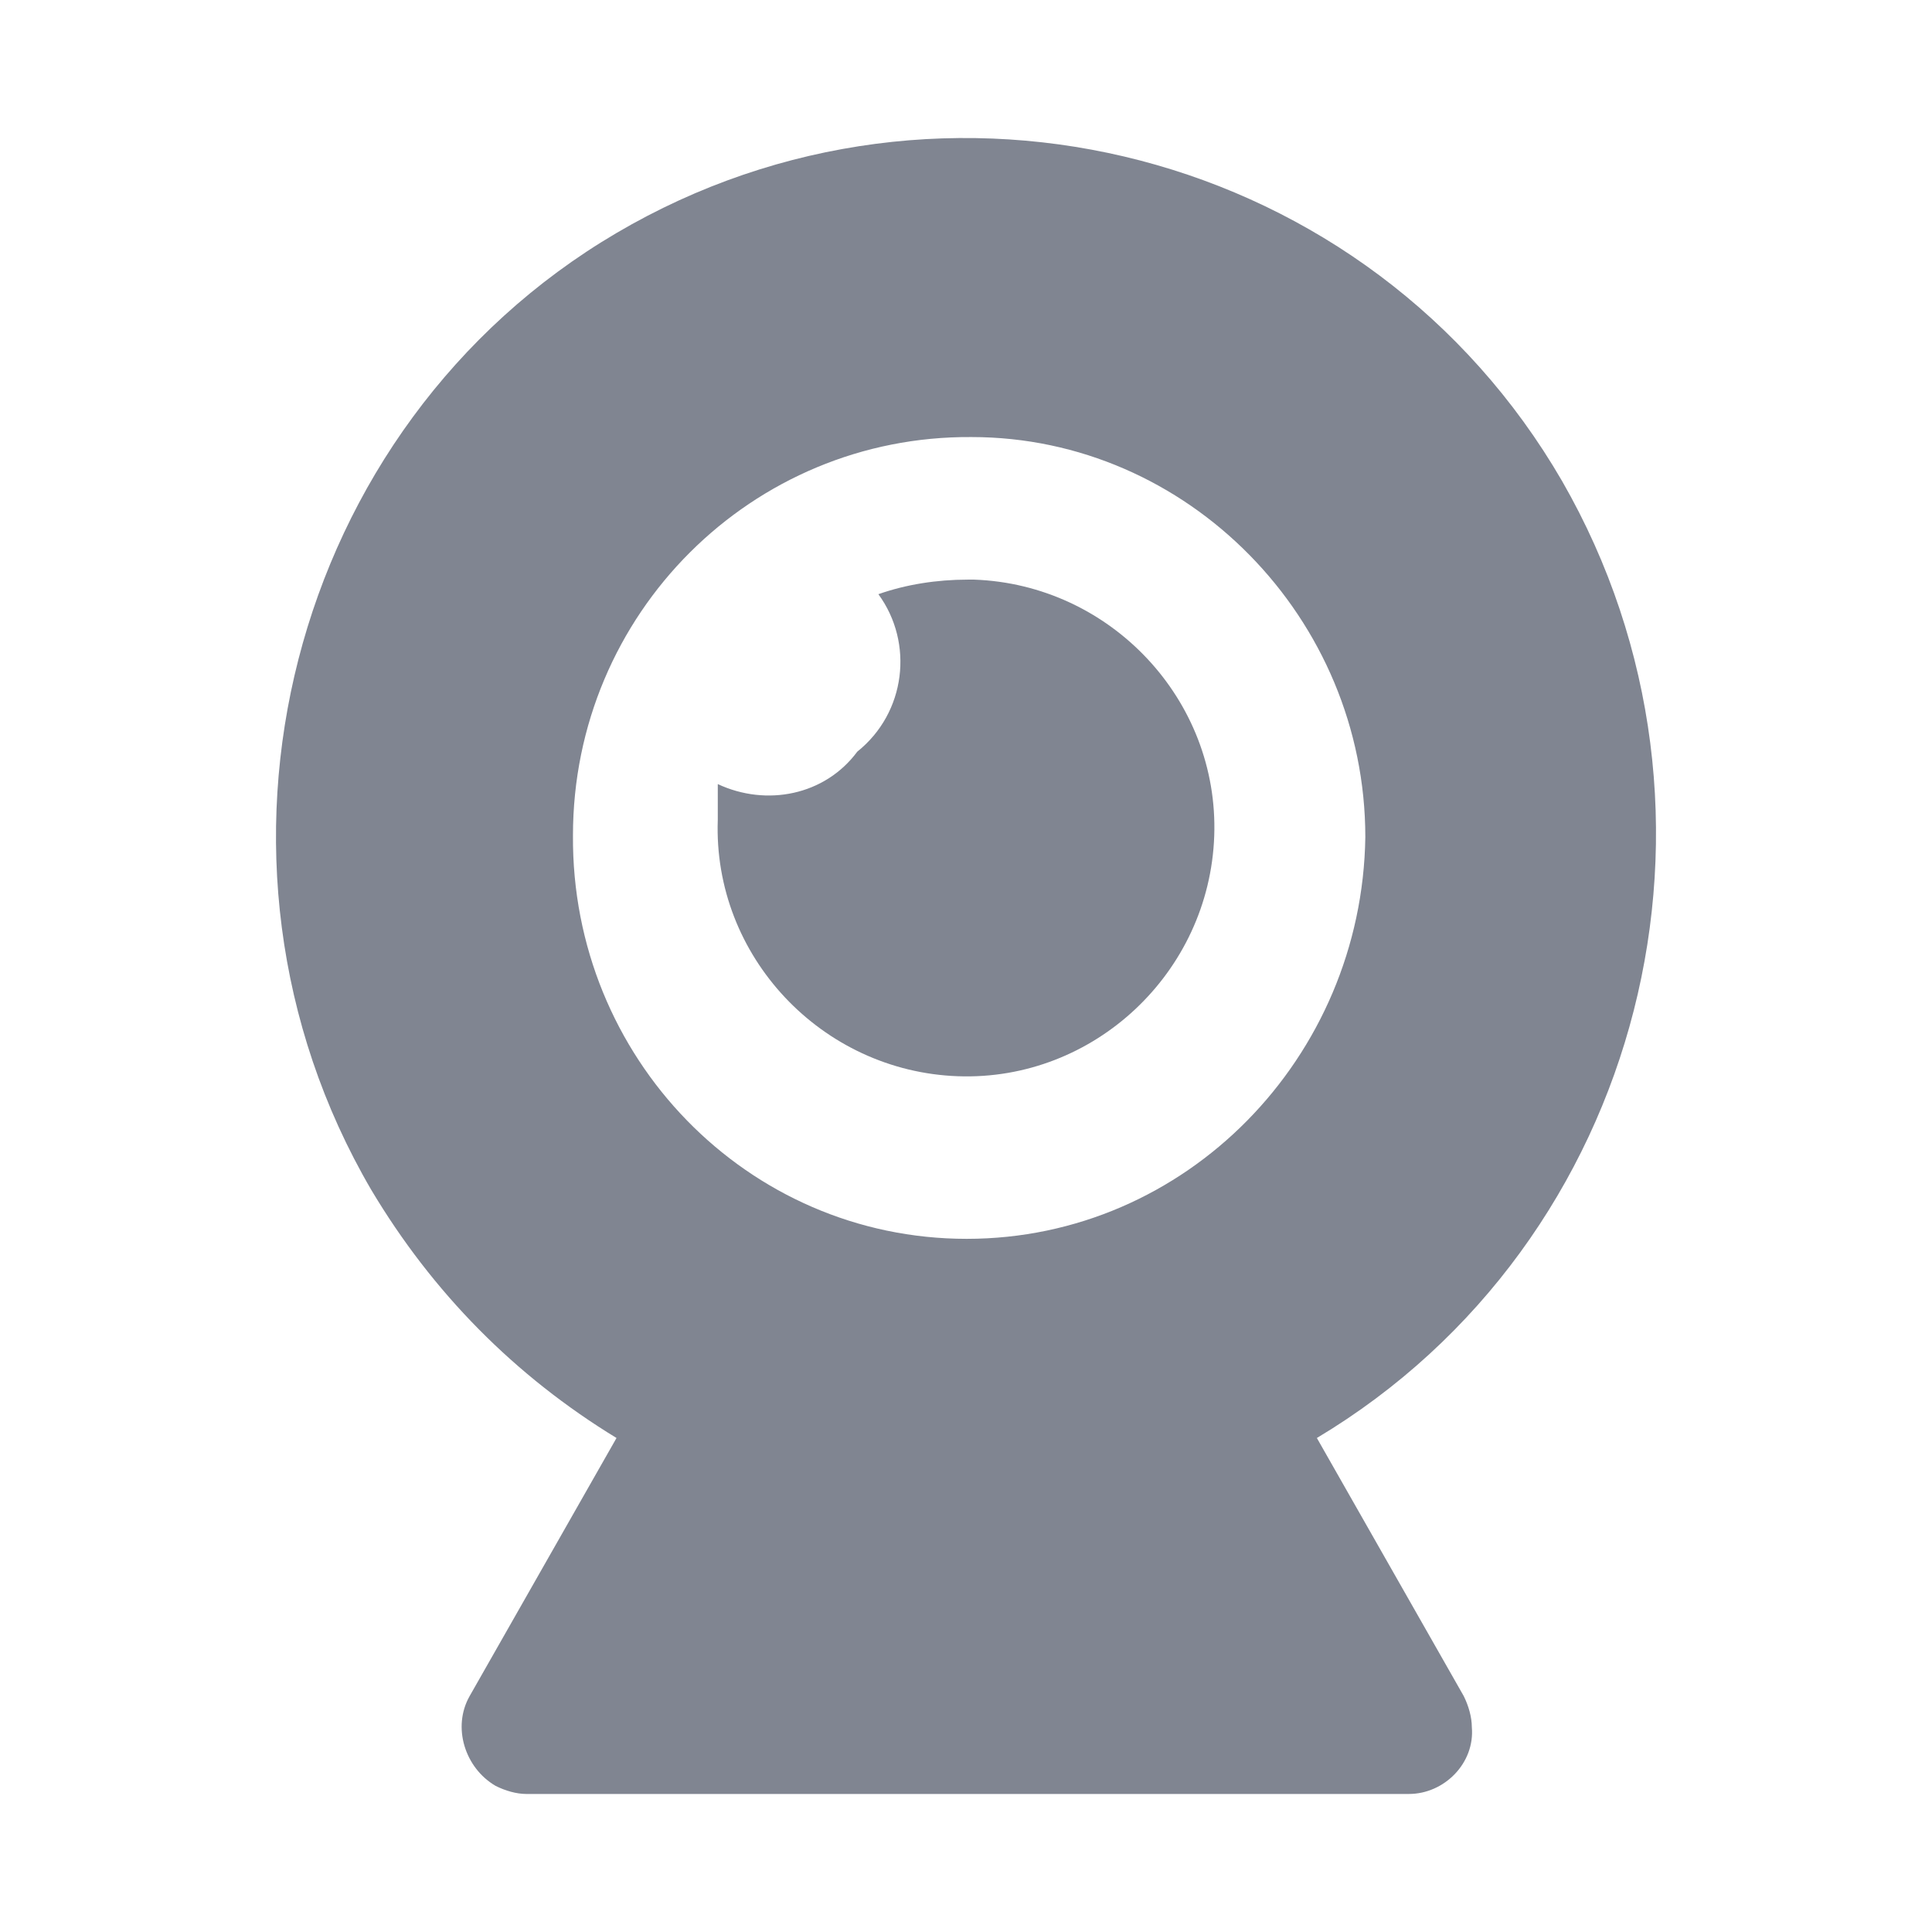
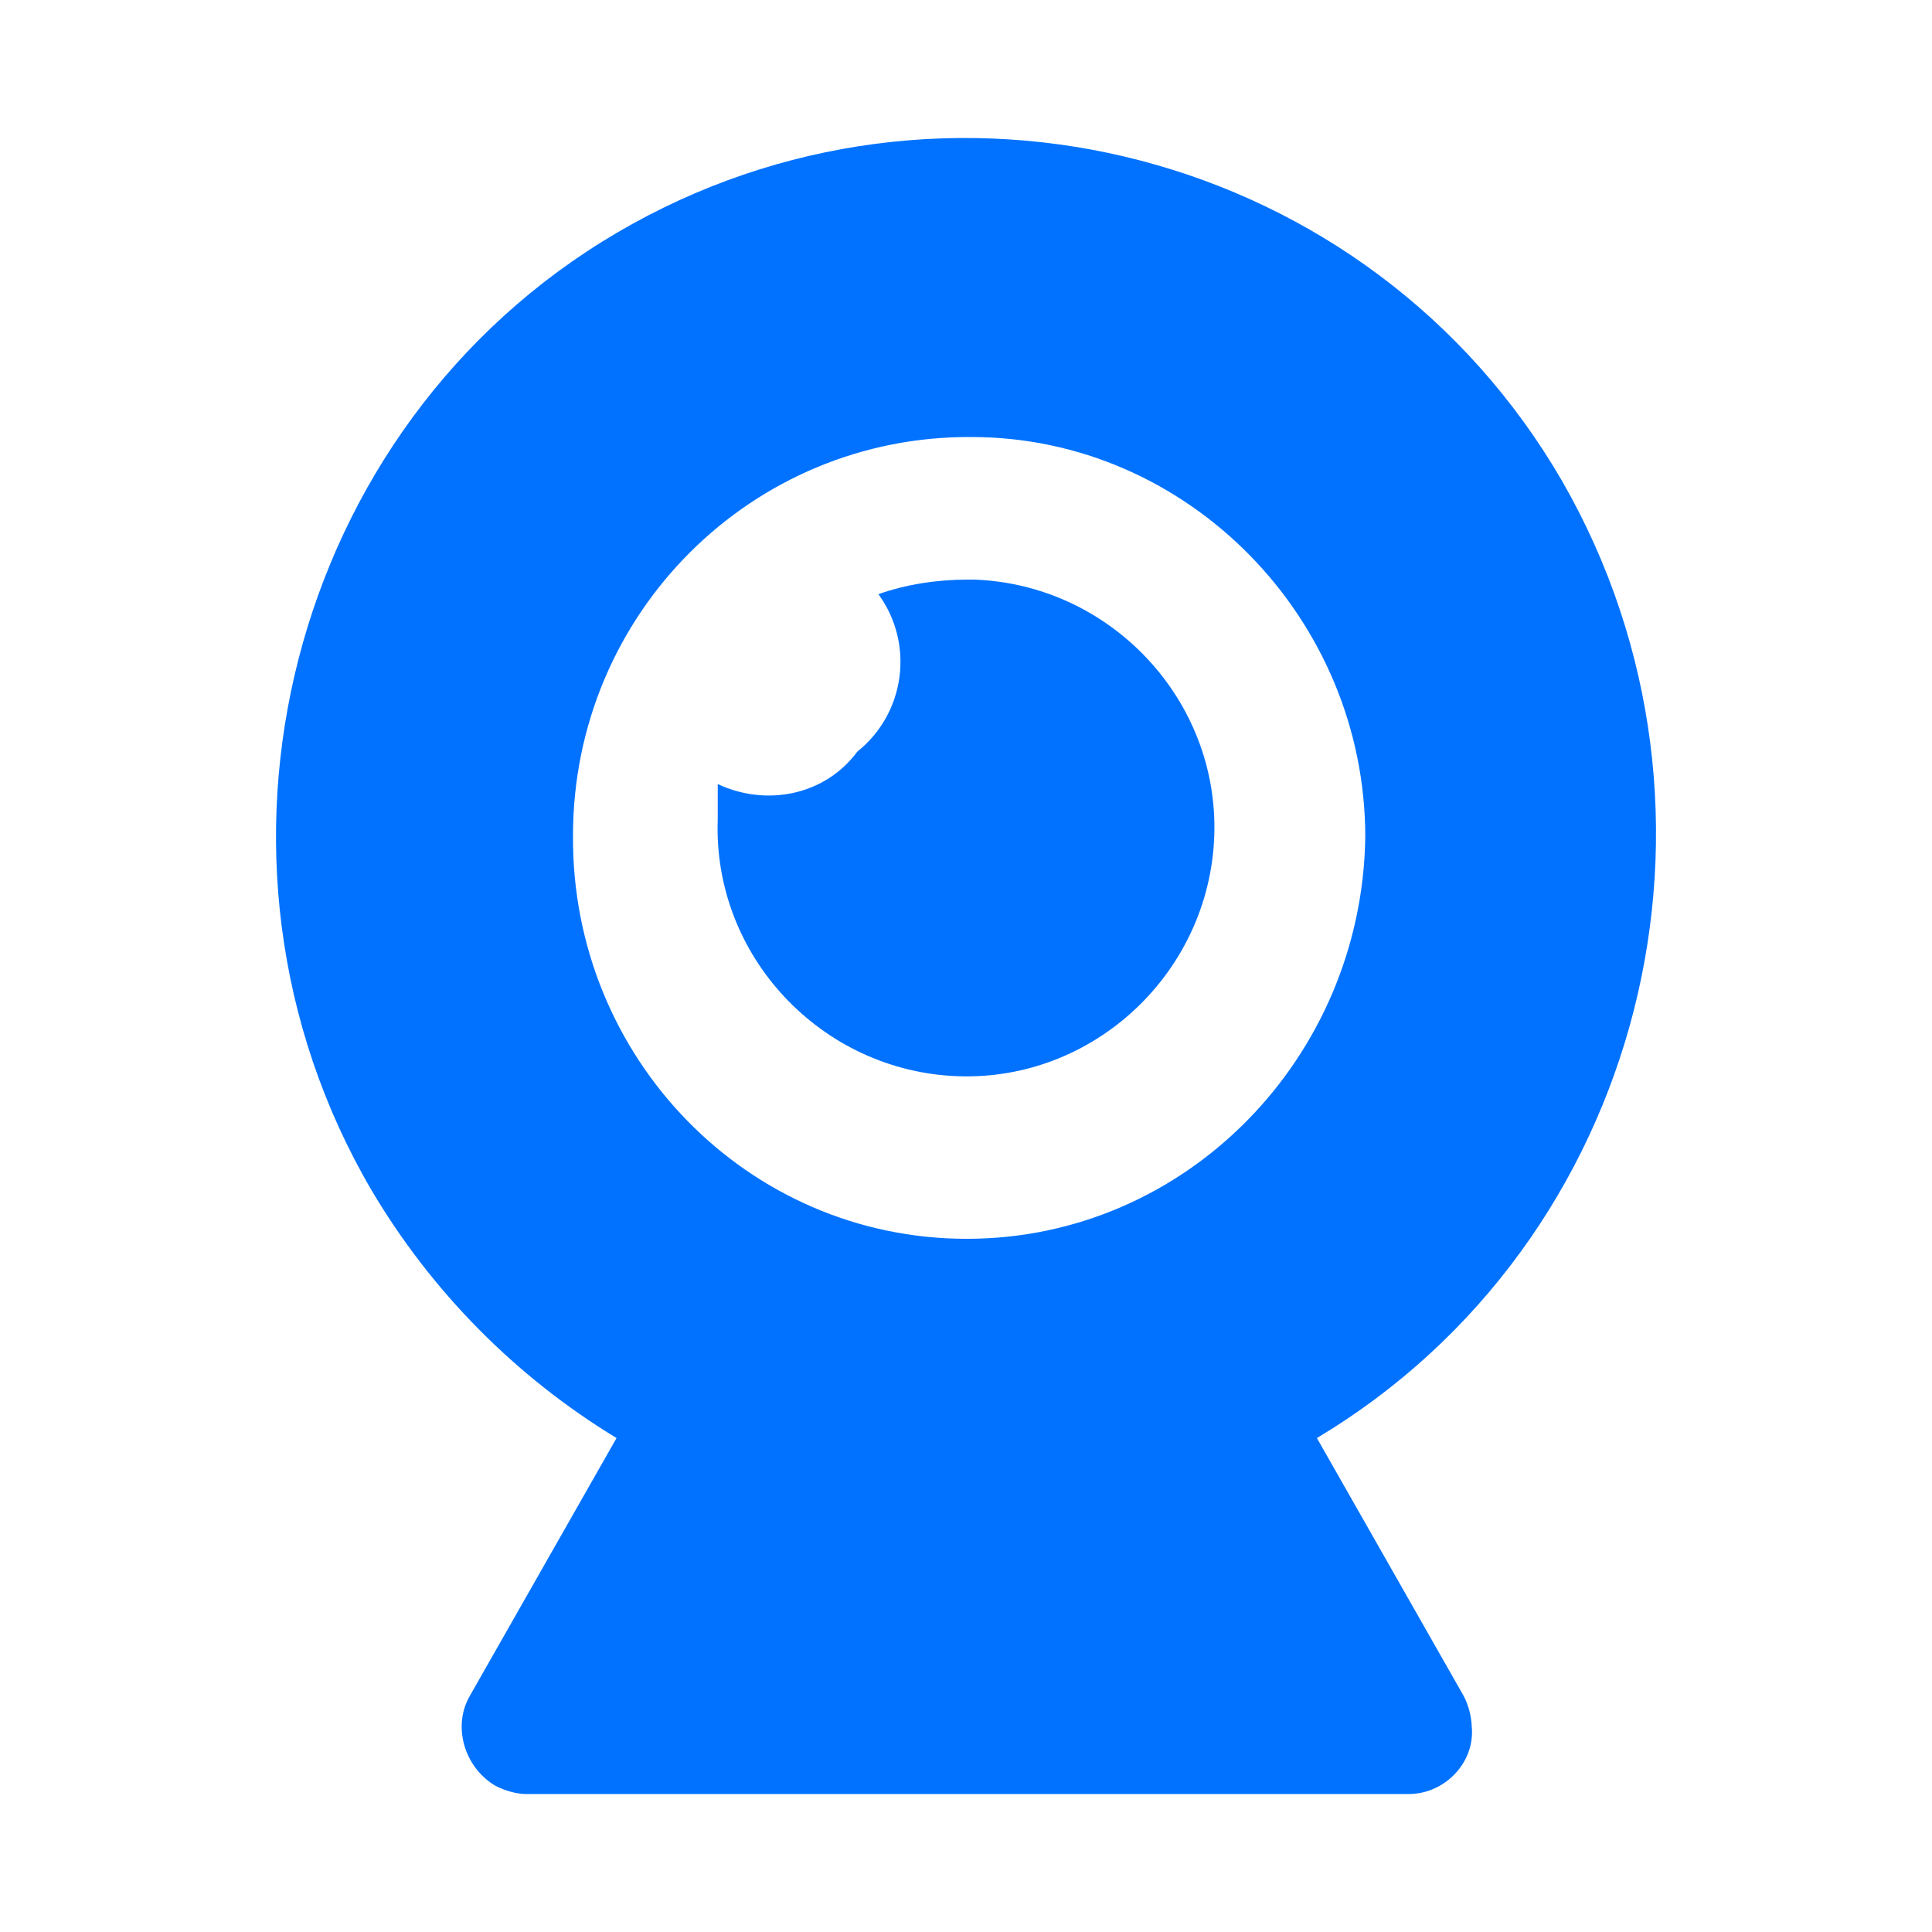
- <svg xmlns="http://www.w3.org/2000/svg" width="24px" height="24px" viewBox="0 0 24 24" version="1.1">
-   <g id="页面-1" stroke="none" stroke-width="1" fill="none" fill-rule="evenodd">
-     <g id="4-更多-弹窗" transform="translate(-26, -762)">
-       <g id="编组-13" transform="translate(0, 752)">
-         <g id="编组-12" transform="translate(18, 10)">
-           <g id="编组-5" transform="translate(8, 0)">
-             <rect id="矩形" x="0" y="0" width="24" height="24" />
-             <g id="编组" transform="translate(3.428571, 1.714286)" fill="#808591" fill-rule="nonzero">
-               <path d="M8.592,5.486 C8.209,5.486 7.826,5.546 7.483,5.667 C7.926,6.272 7.826,7.139 7.221,7.623 C6.818,8.167 6.092,8.308 5.488,8.026 L5.488,8.47 C5.427,10.163 6.778,11.595 8.471,11.655 C10.164,11.716 11.595,10.365 11.655,8.671 C11.716,6.978 10.365,5.546 8.672,5.486 L8.592,5.486 Z" id="路径" />
-               <path d="M12.93,16.149 C17,13.715 18.343,8.38 15.977,4.263 C13.592,0.145 8.3,-1.214 4.23,1.18 C0.161,3.573 -1.222,8.948 1.183,13.066 C1.945,14.344 2.968,15.379 4.23,16.149 L2.406,19.354 C2.186,19.74 2.346,20.247 2.727,20.47 C2.847,20.531 2.988,20.571 3.108,20.571 L14.073,20.571 C14.514,20.571 14.895,20.186 14.855,19.74 C14.855,19.618 14.815,19.476 14.754,19.354 L12.93,16.149 L12.93,16.149 Z M8.58,13.675 C5.854,13.675 3.669,11.423 3.689,8.664 C3.689,5.906 5.914,3.695 8.64,3.715 C11.327,3.715 13.532,5.967 13.532,8.685 C13.492,11.423 11.307,13.675 8.58,13.675 Z" id="形状" />
-             </g>
-           </g>
-         </g>
-       </g>
+ <svg xmlns="http://www.w3.org/2000/svg" width="24" height="24">
+   <g fill="none" fill-rule="evenodd">
+     <path d="M0 0h24v24H0z" />
+     <g fill="#0072FF" fill-rule="nonzero">
+       <path d="M12.02 7.2c-.383 0-.766.06-1.108.181a1.428 1.428 0 01-.262 1.956c-.404.545-1.13.686-1.734.403v.444c-.06 1.694 1.29 3.125 2.983 3.185 1.693.061 3.124-1.29 3.185-2.983.06-1.694-1.29-3.126-2.983-3.186h-.08z" />
+       <path d="M16.359 17.864c4.07-2.434 5.412-7.77 3.047-11.887C17.02 1.859 11.728.5 7.659 2.894c-4.07 2.393-5.452 7.769-3.047 11.886a8.92 8.92 0 003.047 3.084l-1.824 3.205c-.22.385-.06.892.32 1.115.12.061.261.102.381.102h10.965c.441 0 .822-.386.782-.832a.918.918 0 00-.1-.385l-1.824-3.205zm-4.35-2.475c-2.726 0-4.911-2.252-4.891-5.01 0-2.759 2.225-4.97 4.951-4.95 2.686 0 4.891 2.252 4.891 4.97-.04 2.738-2.225 4.99-4.951 4.99z" />
    </g>
  </g>
</svg>
